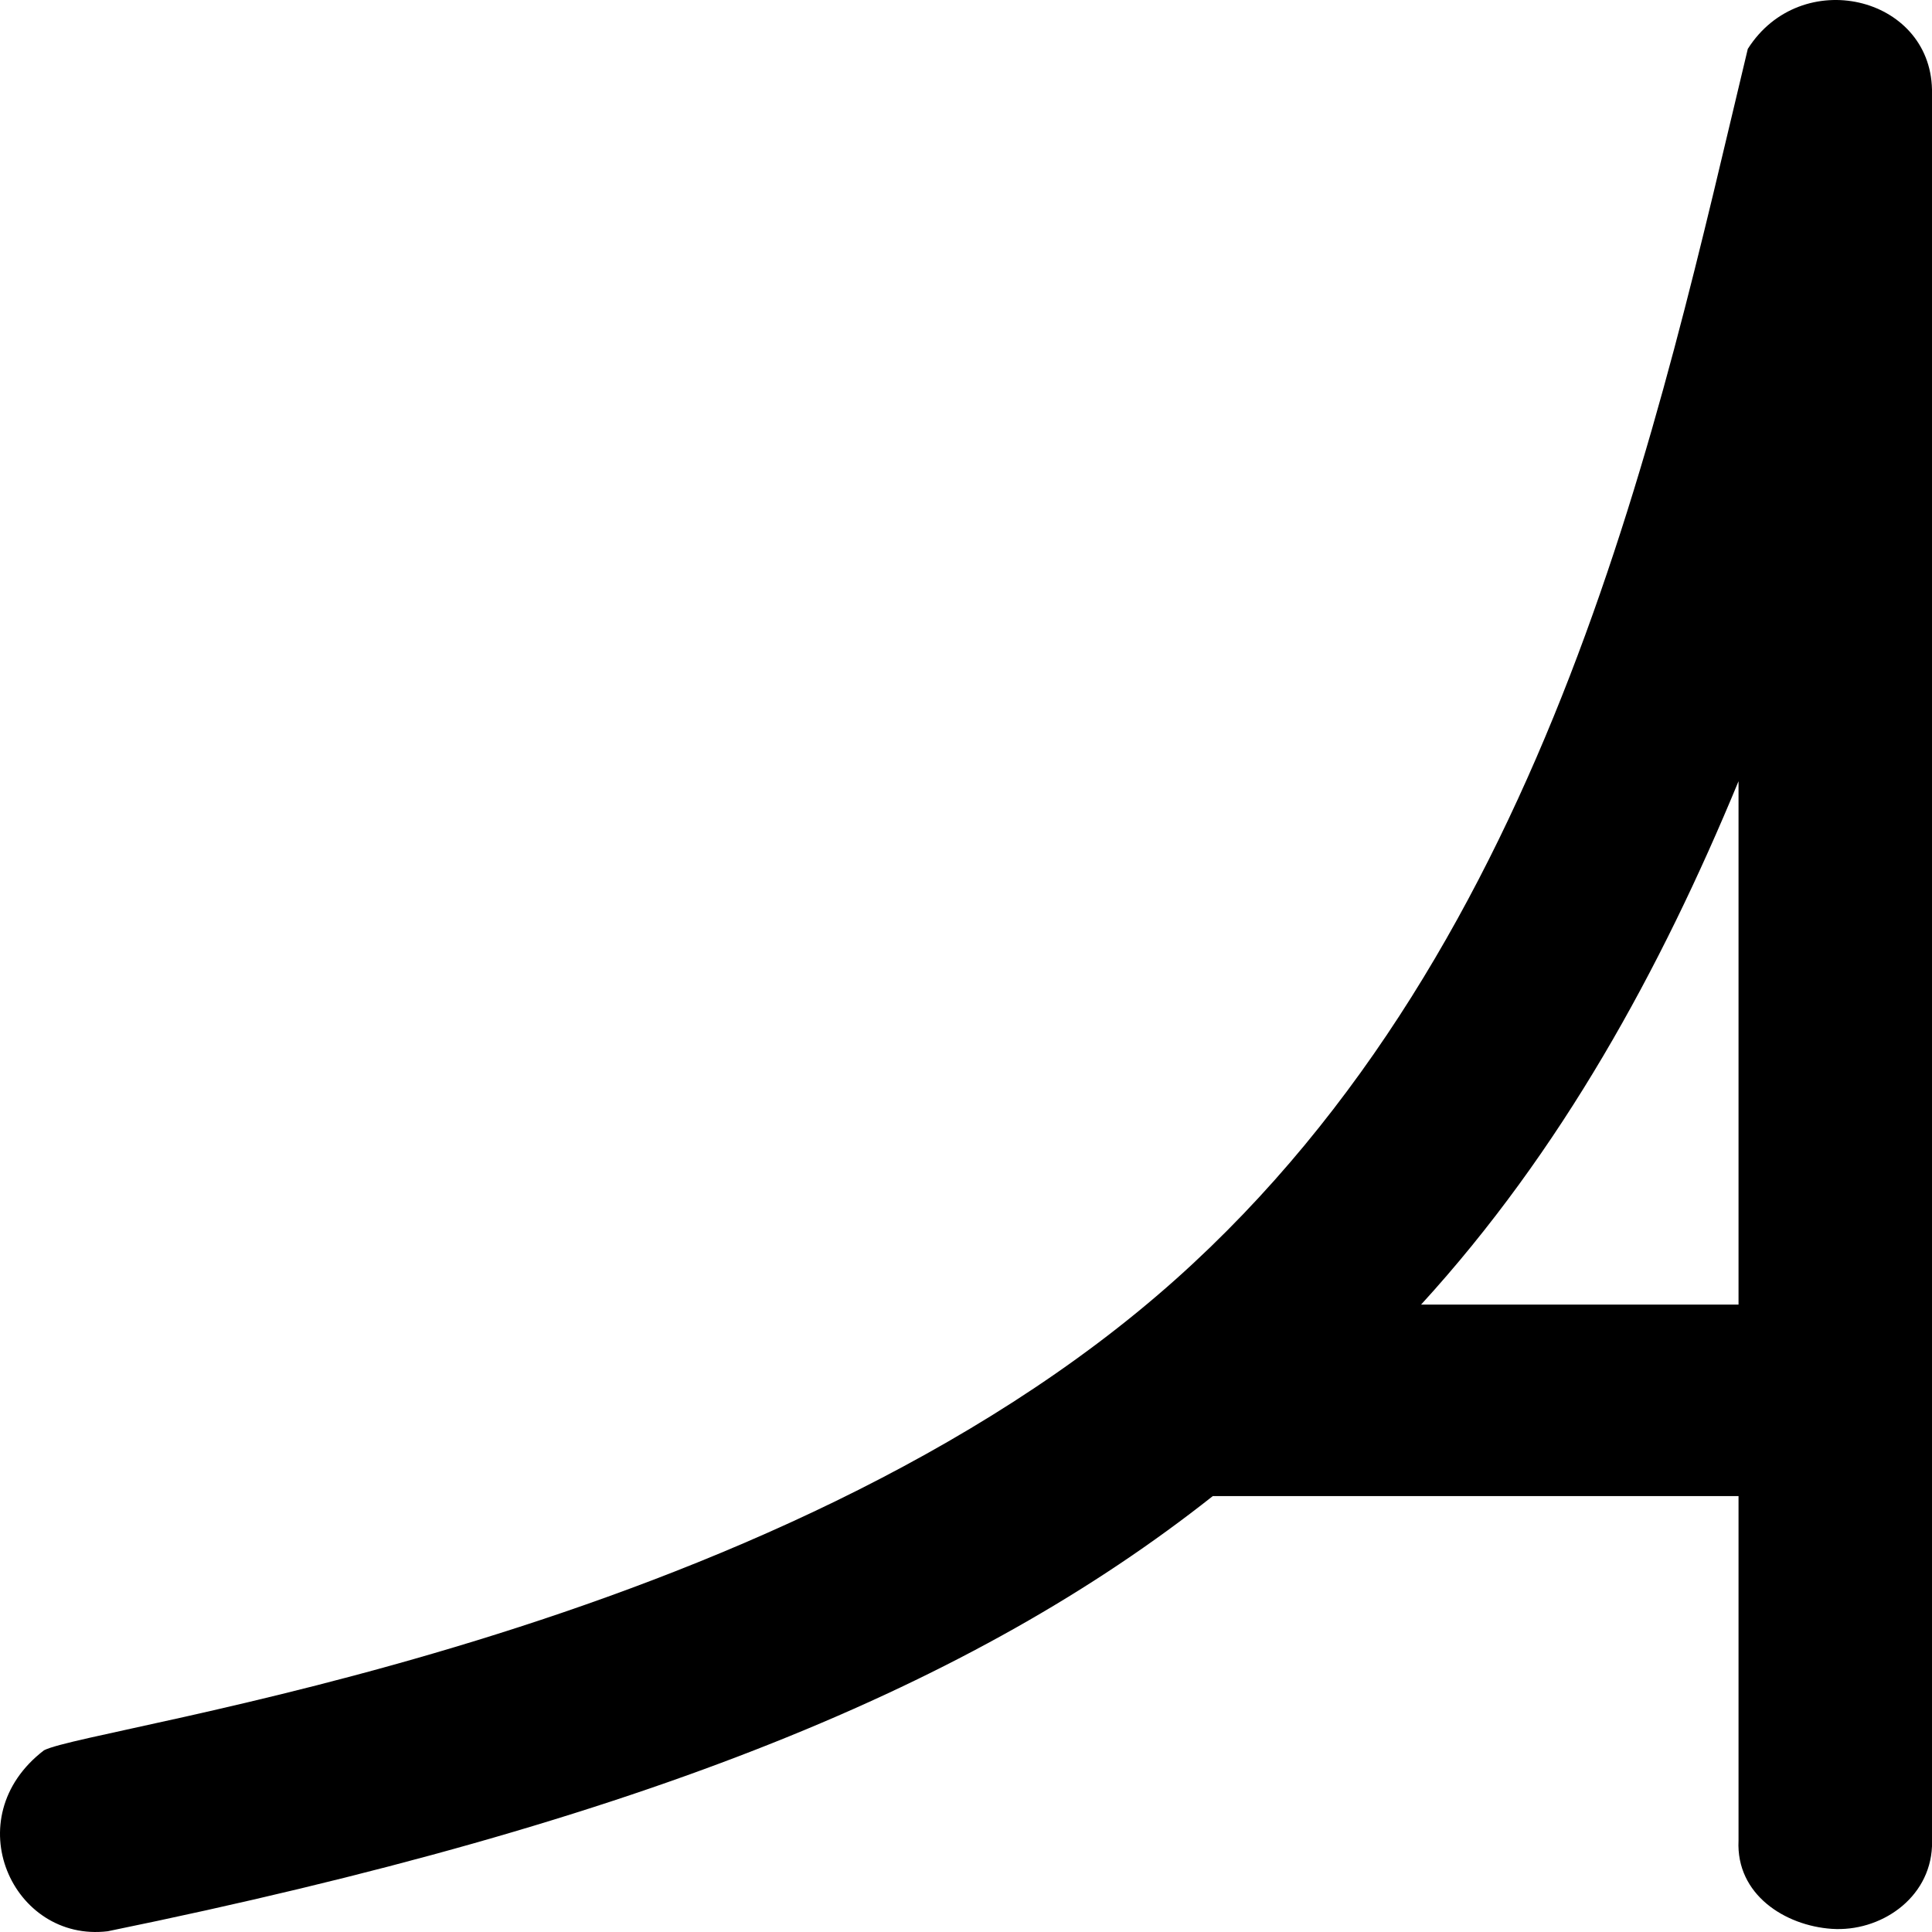
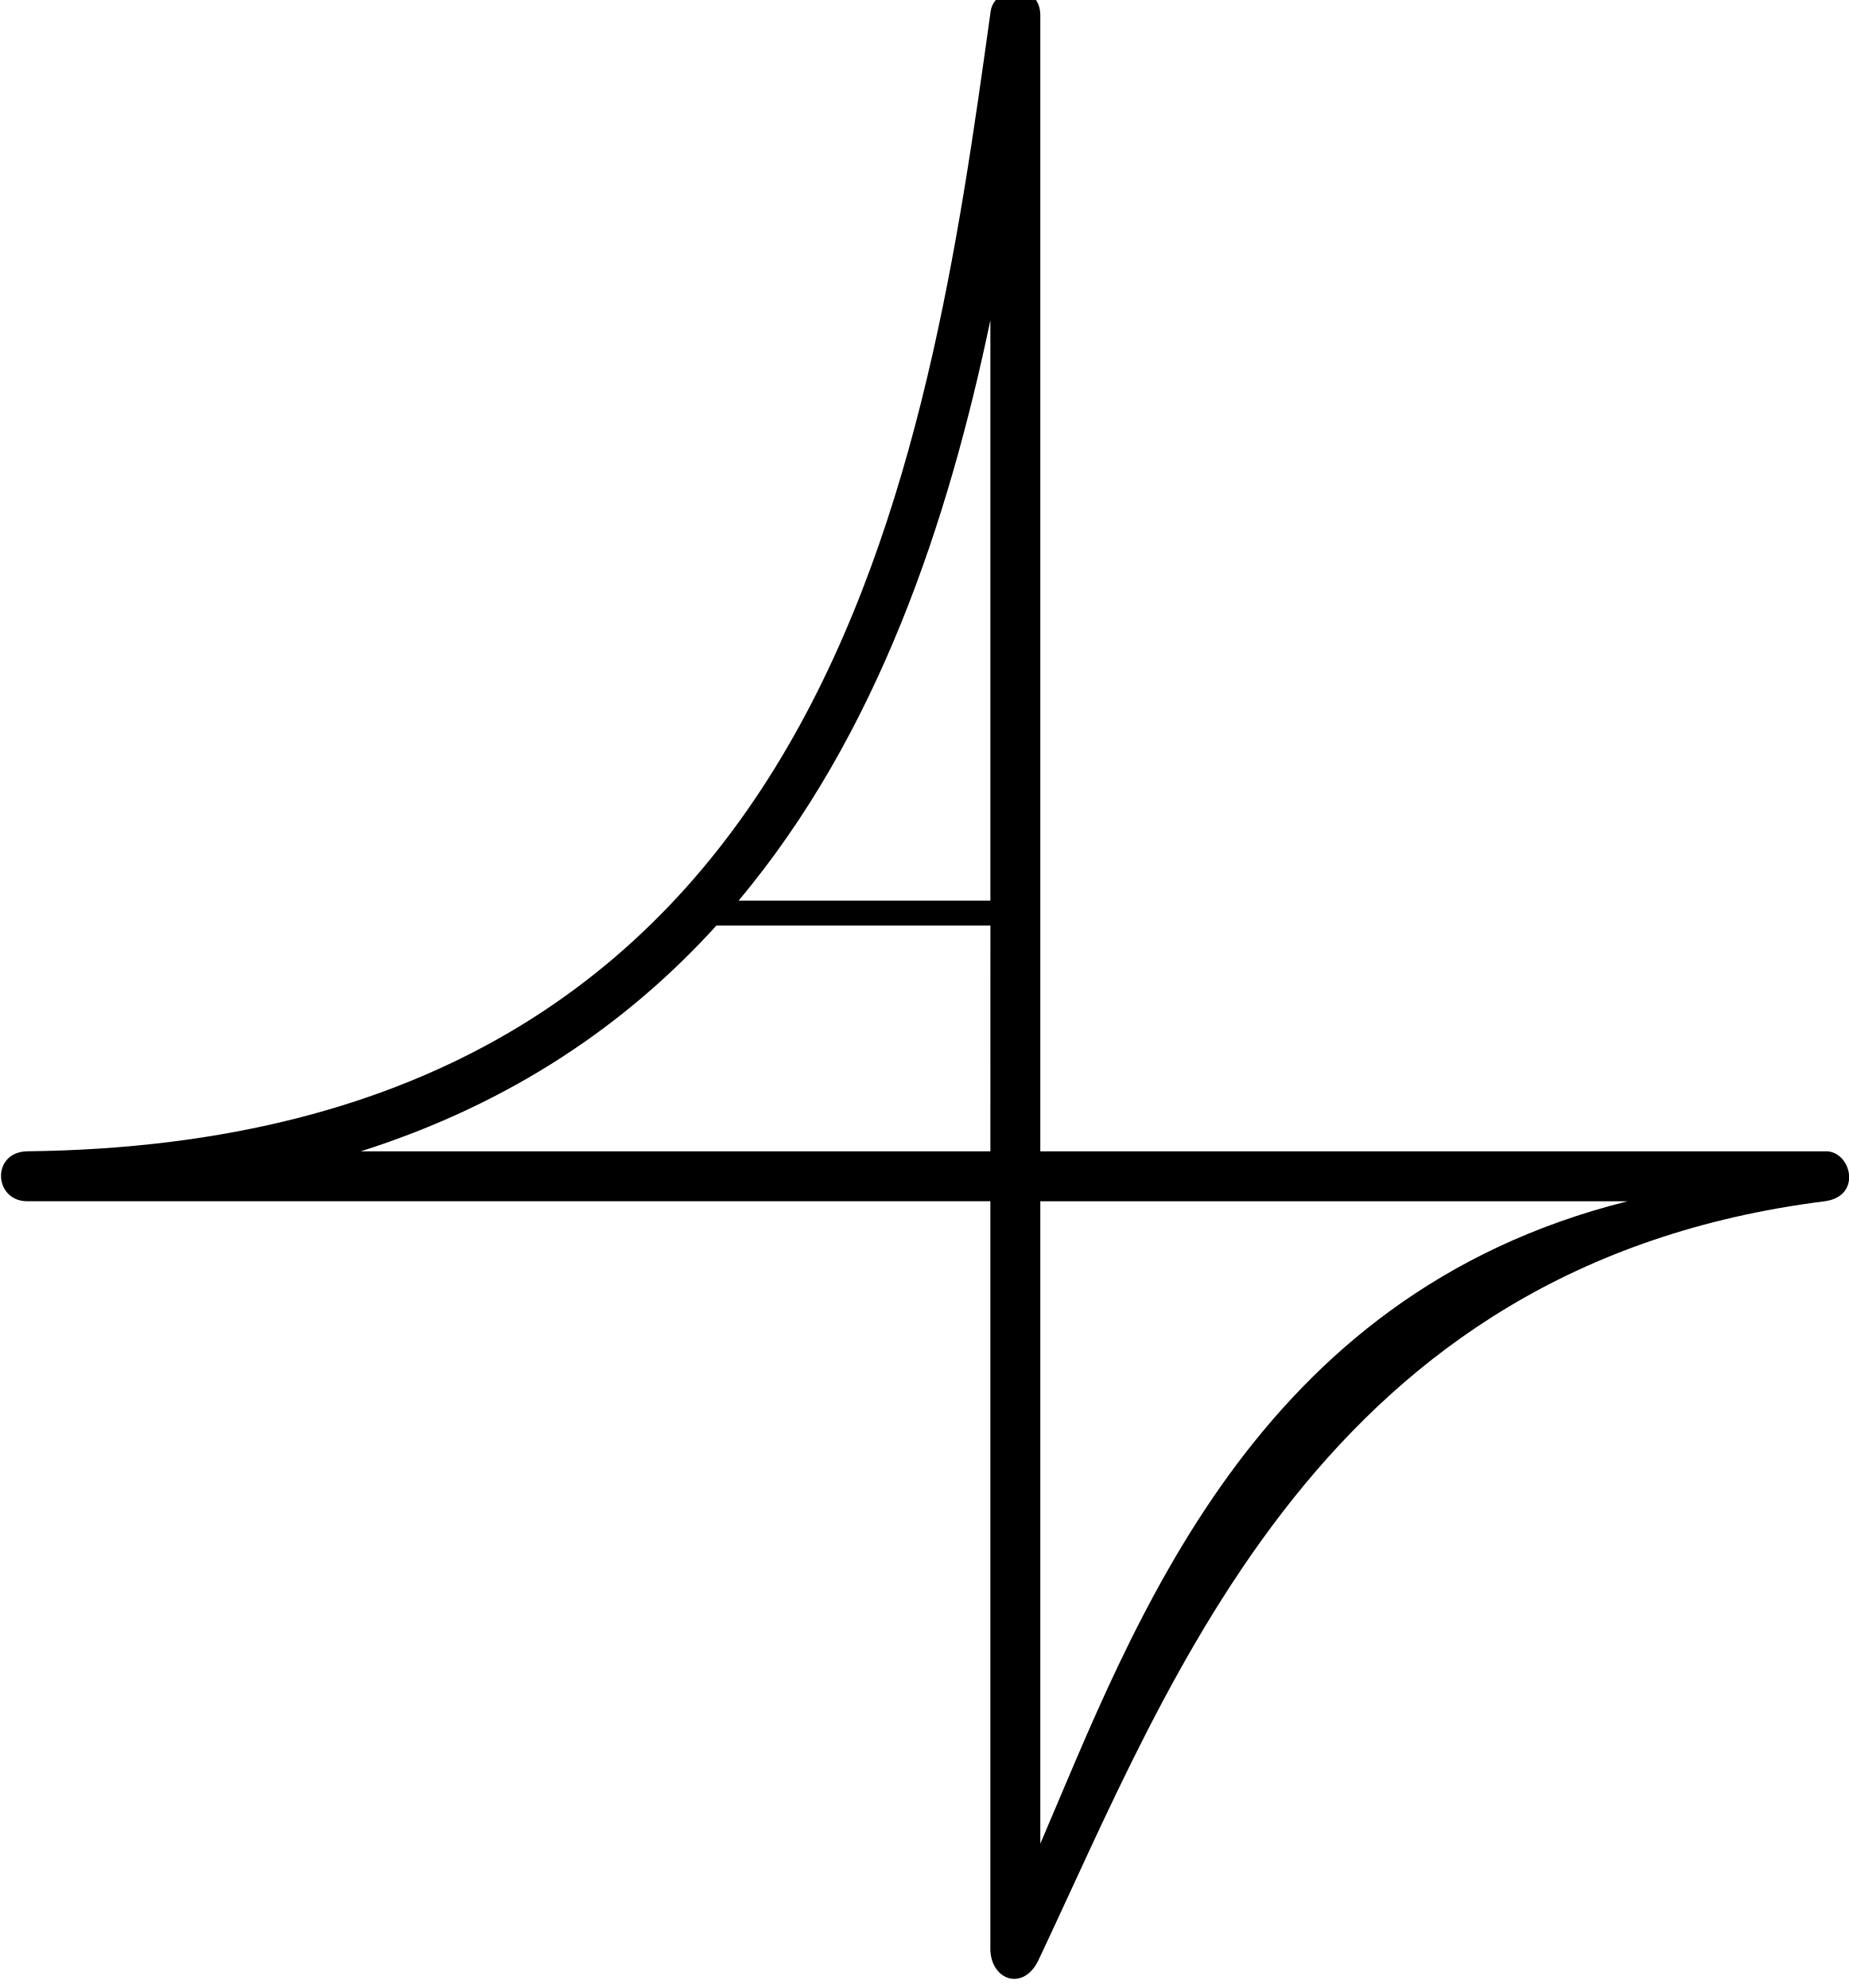
- <svg xmlns="http://www.w3.org/2000/svg" version="1.1" width="512px" height="512px">
-   <path d="m376.595 345.736c37.216-40.707 63.484-88.782 84.134-138.704v138.704zm86.587-332.774c-23.373 97.456-51.867 237.008-151.63 326.092-106.696 95.276-287.555 118.345-299.896 124.794-23.45 17.976-8.277 50.993 16.893 47.956 142.277-29.12 229.651-65.352 292.853-115.325h139.327v91.263c-0.7 14.406 12.406 22.587 24.704 23.423 12.778 0.868 25.969-7.942 26.566-21.849v-465.608c-0.538-24.868-34.758-32.926-48.819-10.745z" />
+ <svg xmlns="http://www.w3.org/2000/svg" version="1.1" width="476px" height="512px">
+   <path d="m267.905 474.845v-165.466l151.211 6e-3c-96.524 24.148-126.969 108.89-151.211 165.46zm-12.859-242.89h-64.847c35.946-42.881 54.018-97.802 64.847-149.495zm0 64.565h-162.142c38.904-12.366 68.651-32.884 91.603-58.161h70.546zm12.859 7e-3v-292.675c-0.09-8.694-11.928-7.544-12.795-0.897-16.151 115.989-40.556 291.266-248.295 293.559-9.115 0.393-8.371 12.756 0.064 12.853h248.161v192.984c0.371 7.651 8.359 10.408 12.251 2.76 34.722-73.294 73.116-179.348 202.588-195.731 10.044-1.29 6.683-13.476-0.154-12.852z" />
</svg>
